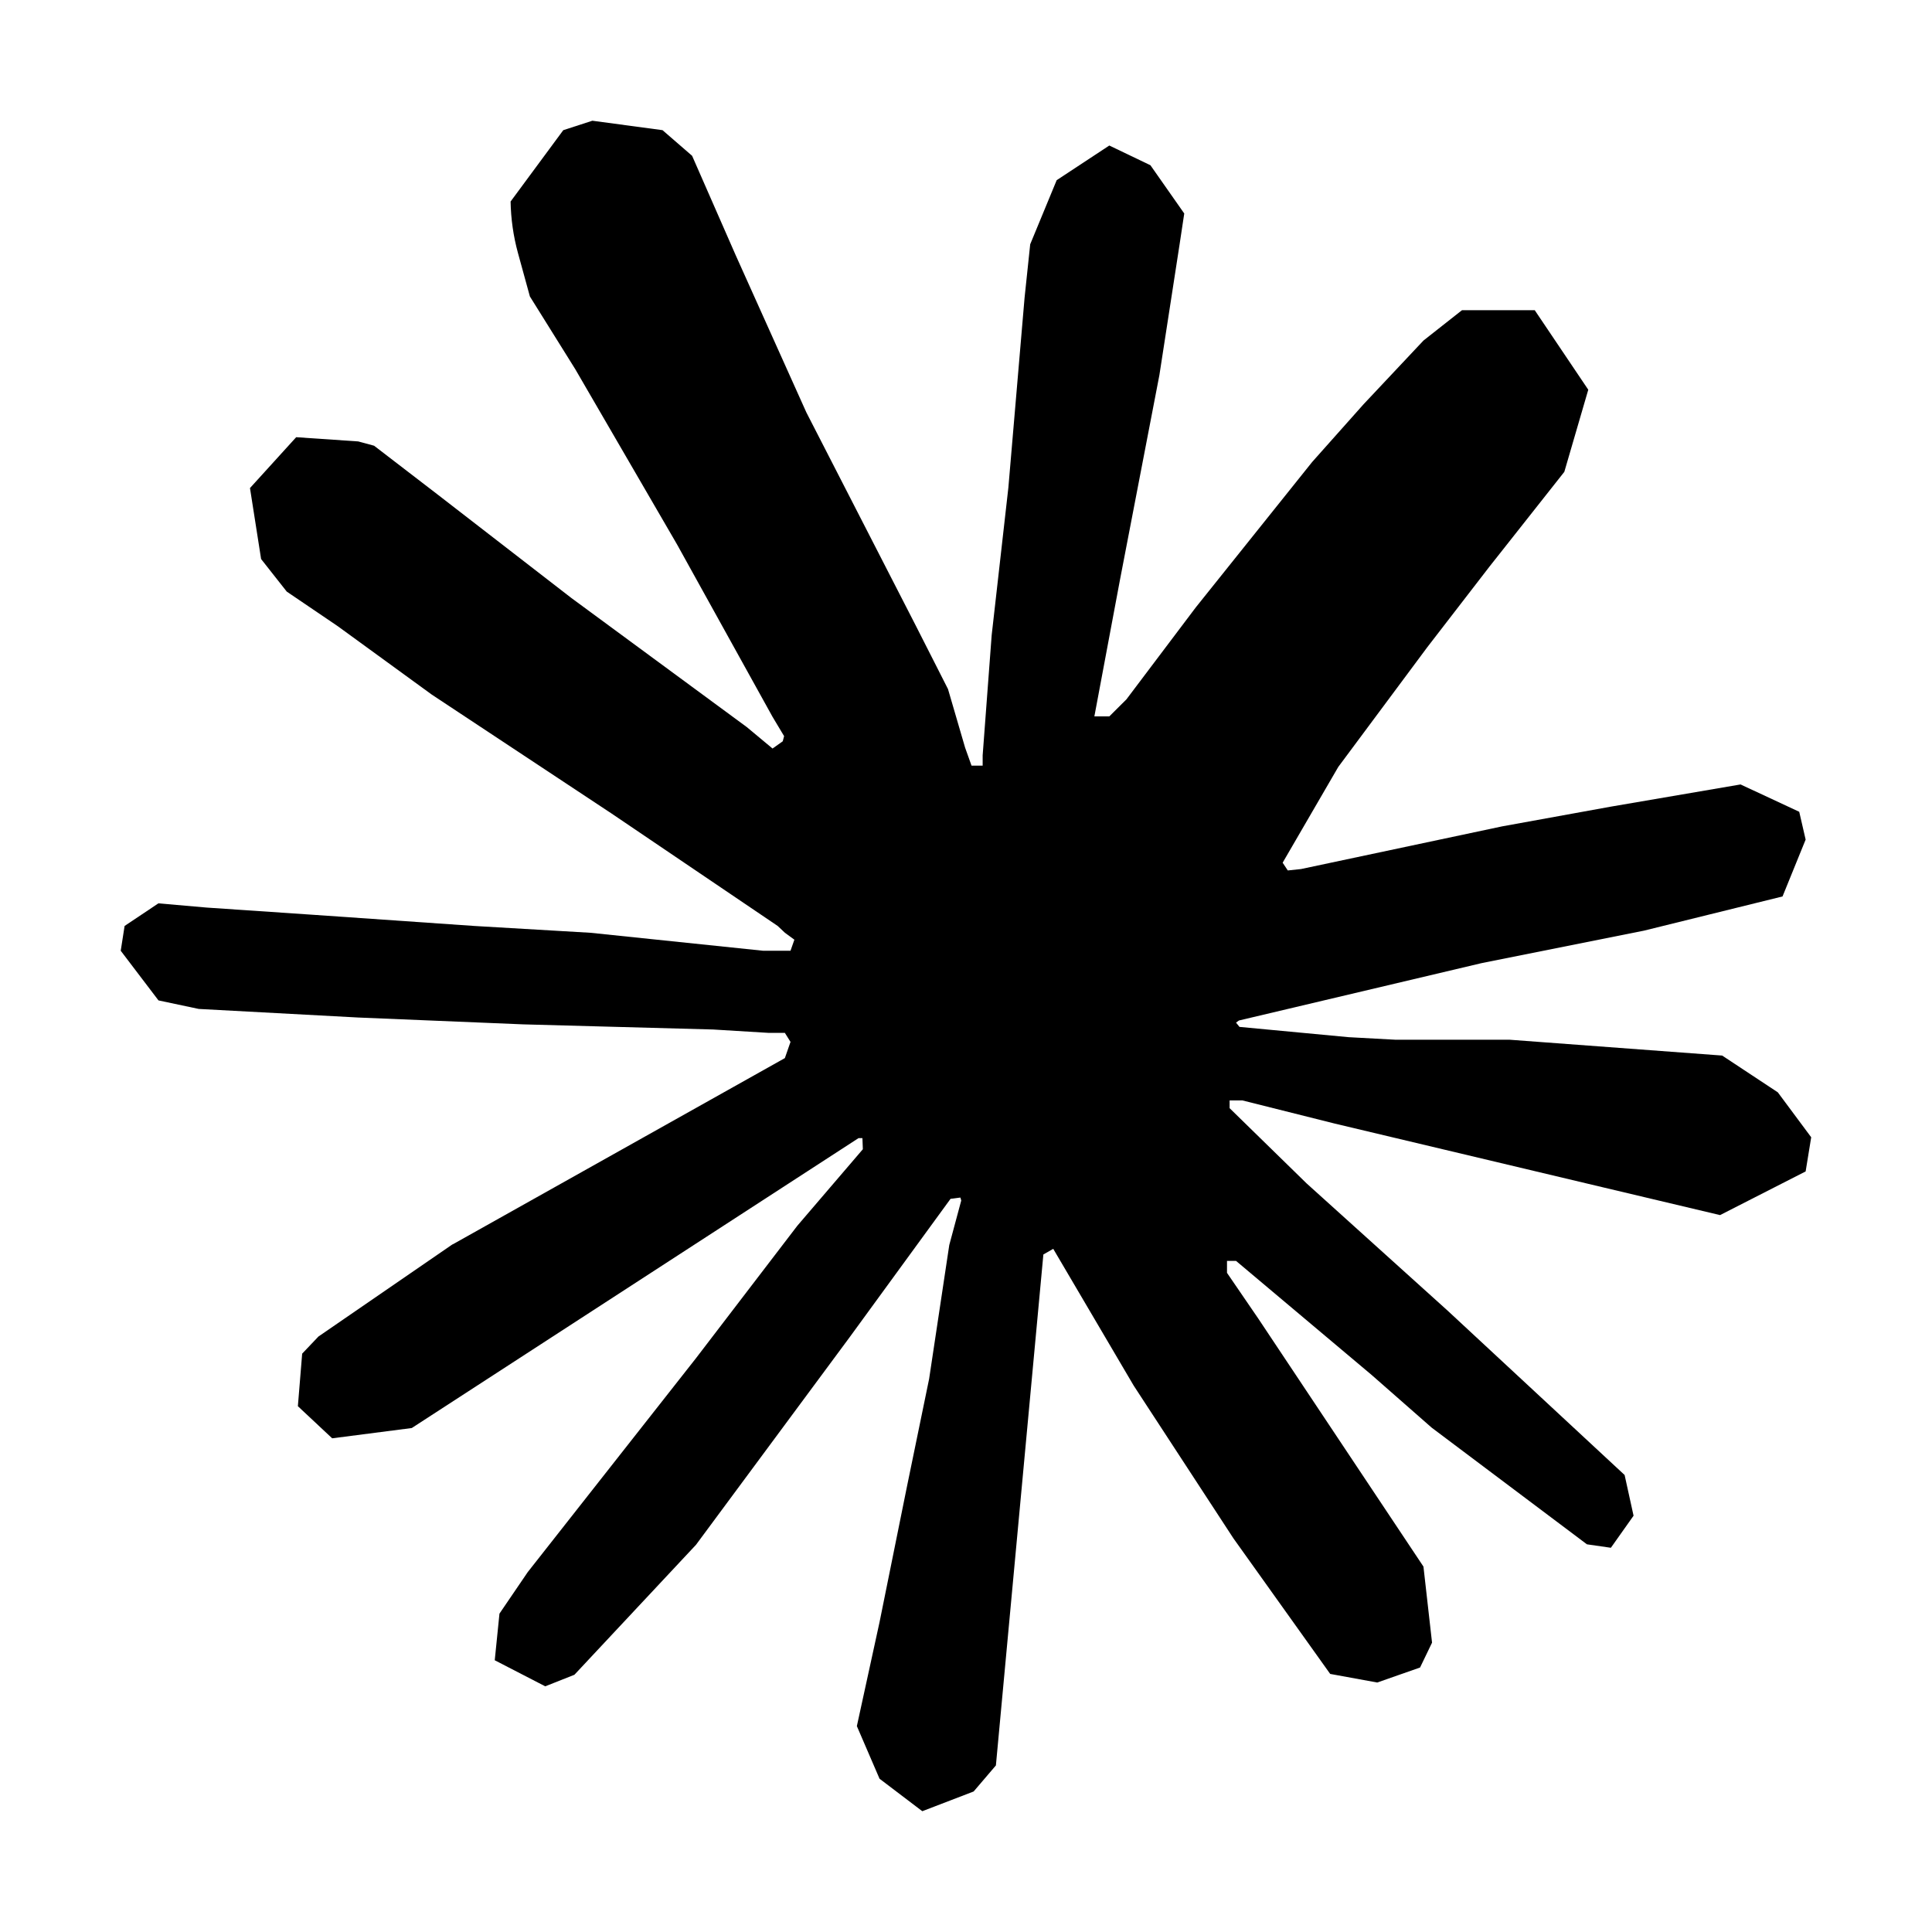
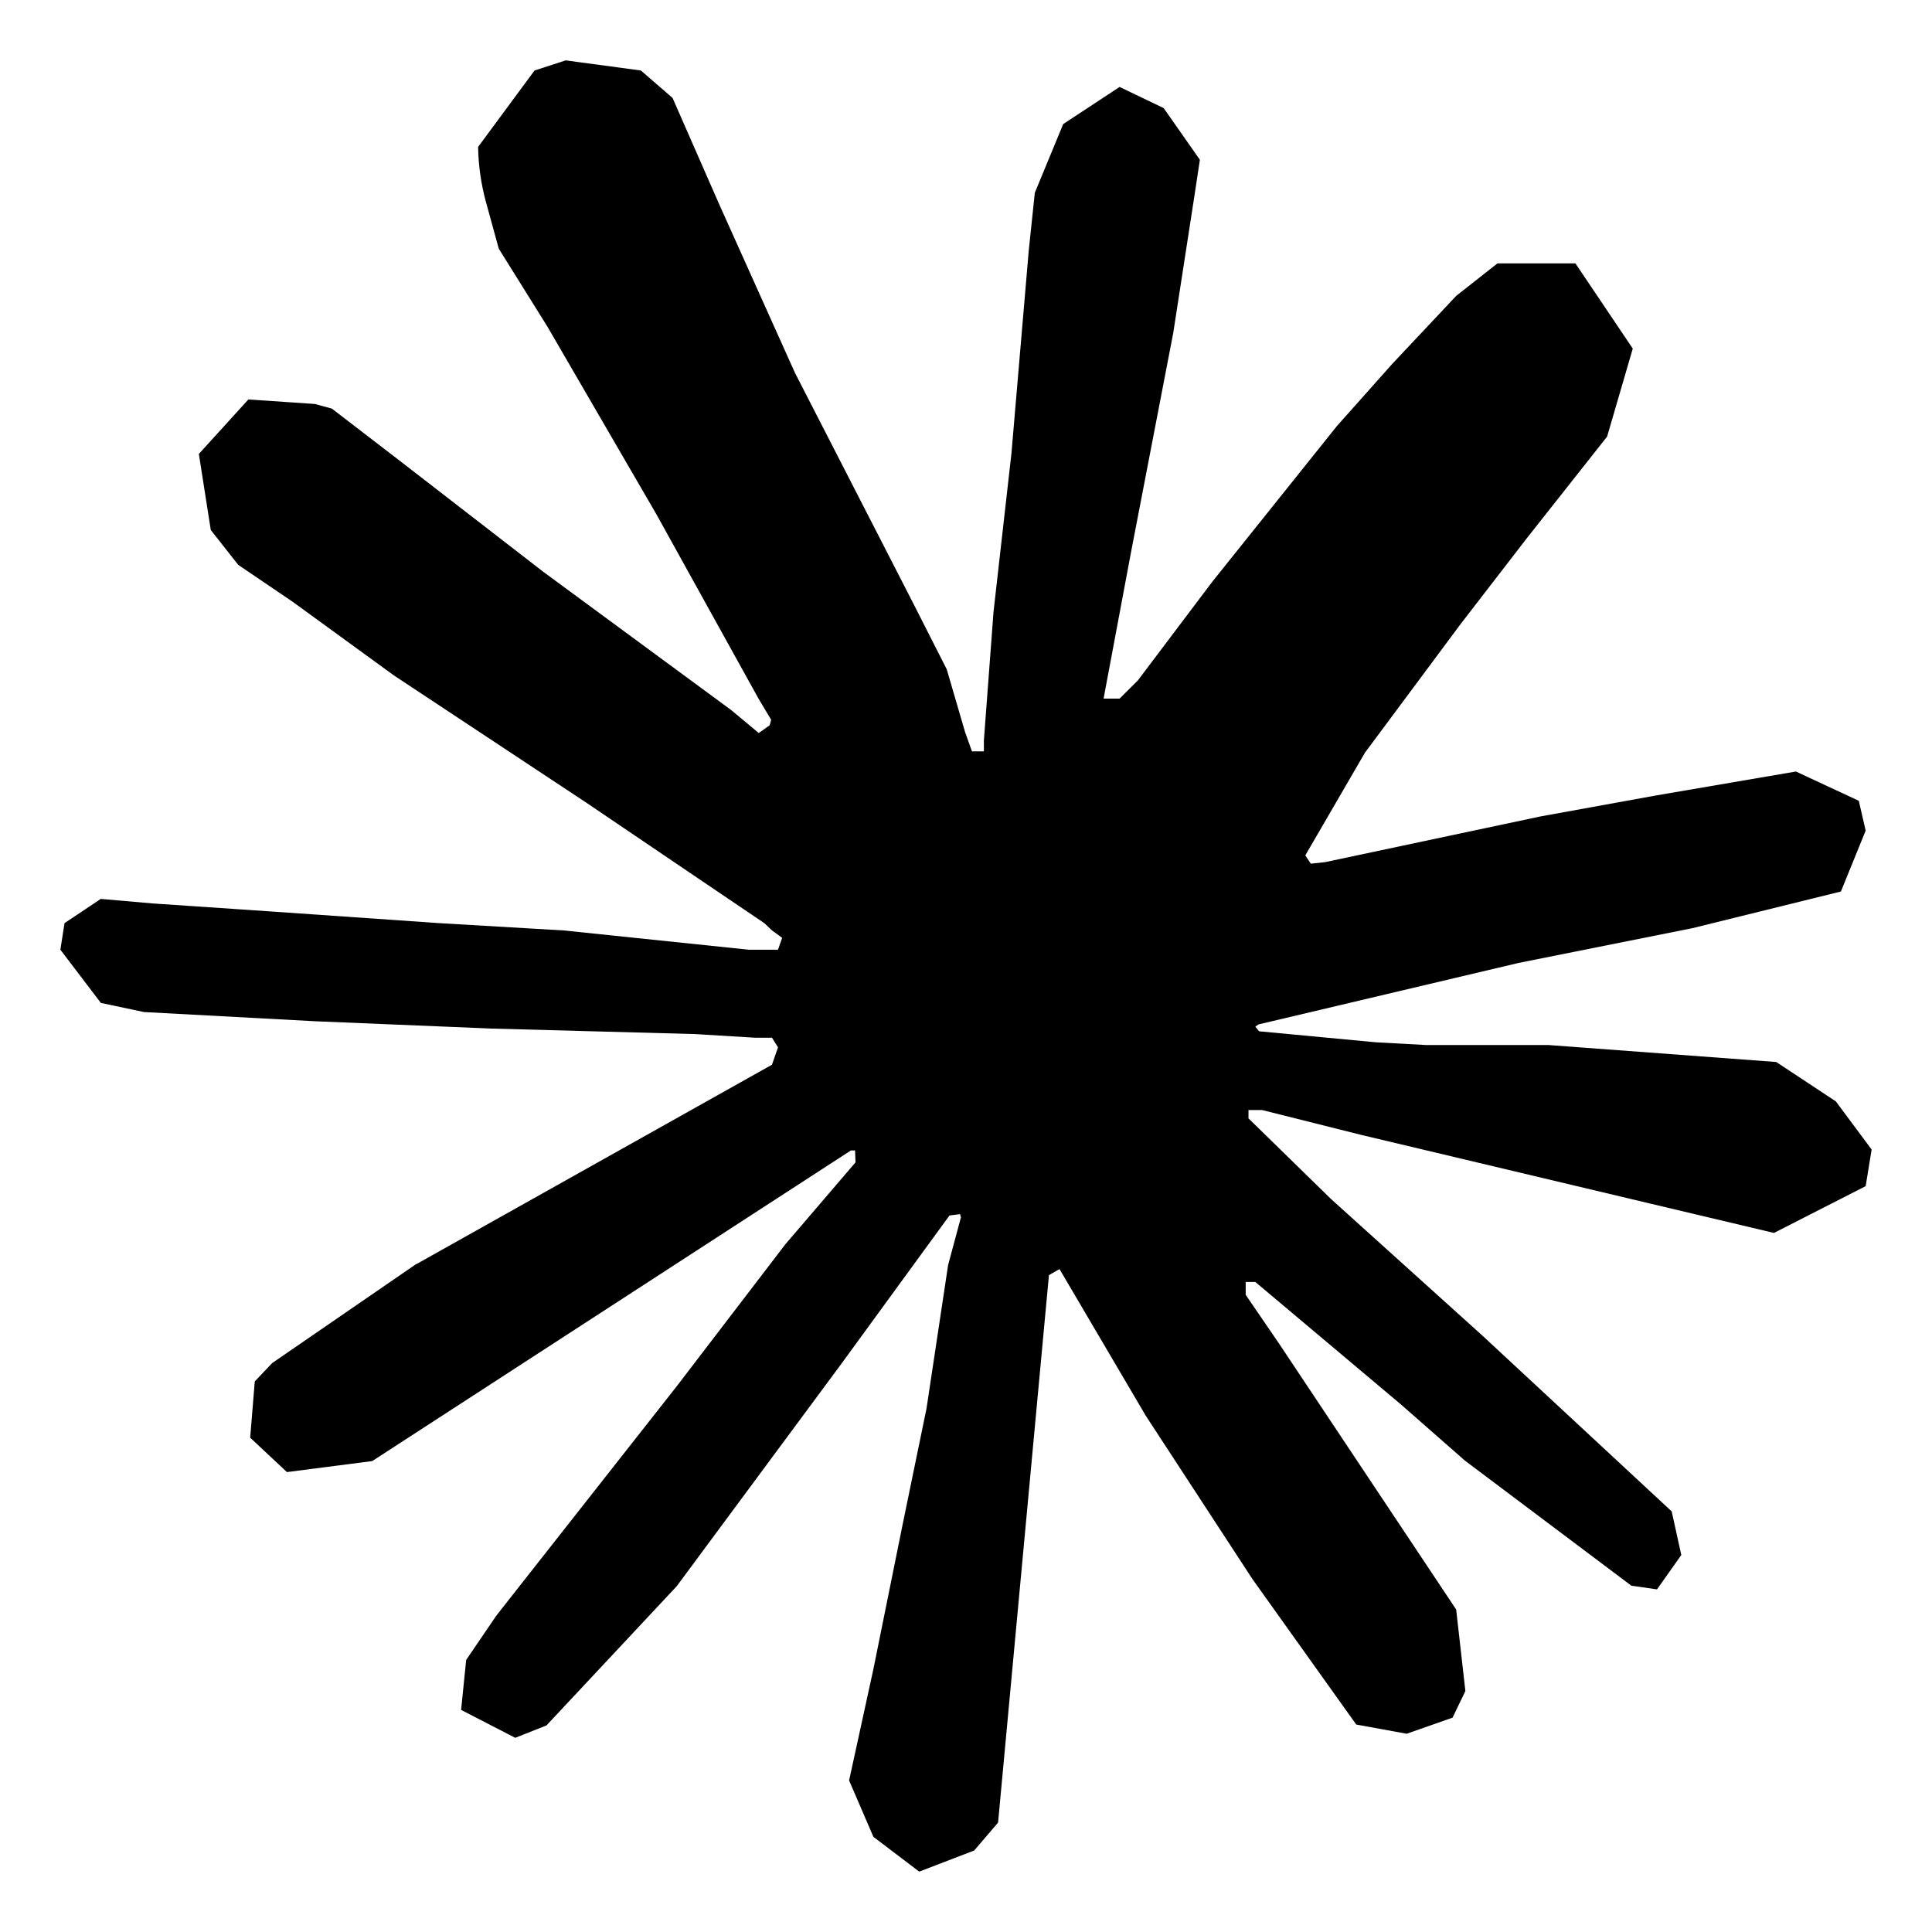
- <svg xmlns="http://www.w3.org/2000/svg" viewBox="-1.714 -1.714 27.429 27.429" fill="#000">
+ <svg xmlns="http://www.w3.org/2000/svg" viewBox="-0.8 -0.8 25.6 25.6" fill="#000">
  <path d="M4.709 15.955l4.72-2.647.08-.23-.08-.128H9.2l-.79-.048-2.698-.073-2.339-.097-2.266-.122-.571-.121L0 11.784l.055-.352.48-.321.686.06 1.52.103 2.278.158 1.652.097 2.449.255h.389l.055-.157-.134-.098-.103-.097-2.358-1.596-2.552-1.688-1.336-.972-.724-.491-.364-.462-.158-1.008.656-.722.881.06.225.061.893.686 1.908 1.476 2.491 1.833.365.304.145-.103.019-.073-.164-.274-1.355-2.446-1.446-2.49-.644-1.032-.17-.619a2.97 2.97 0 01-.104-.729L6.283.134 6.696 0l.996.134.42.364.62 1.414 1.002 2.229 1.555 3.03.456.898.243.832.091.255h.158V9.01l.128-1.706.237-2.095.23-2.695.08-.76.376-.91.747-.492.584.28.48.685-.067.444-.286 1.851-.559 2.903-.364 1.942h.212l.243-.242.985-1.306 1.652-2.064.73-.82.85-.904.547-.431h1.033l.76 1.129-.34 1.166-1.064 1.347-.881 1.142-1.264 1.7-.79 1.36.073.11.188-.02 2.856-.606 1.543-.28 1.841-.315.833.388.091.395-.328.807-1.969.486-2.309.462-3.439.813-.042.03.049.061 1.549.146.662.036h1.622l3.02.225.79.522.474.638-.079.485-1.215.62-1.64-.389-3.829-.91-1.312-.329h-.182v.11l1.093 1.068 2.006 1.81 2.509 2.33.127.578-.322.455-.34-.049-2.205-1.657-.851-.747-1.926-1.62h-.128v.17l.444.649 2.345 3.521.122 1.08-.17.353-.608.213-.668-.122-1.374-1.925-1.415-2.167-1.143-1.943-.14.08-.674 7.254-.316.37-.729.28-.607-.461-.322-.747.322-1.476.389-1.924.315-1.53.286-1.9.17-.632-.012-.042-.14.018-1.434 1.967-2.18 2.945-1.726 1.845-.414.164-.717-.37.067-.662.401-.589 2.388-3.036 1.44-1.882.93-1.086-.006-.158h-.055L4.132 18.56l-1.13.146-.487-.456.061-.746.231-.243 1.908-1.312-.006.006z" />
</svg>
